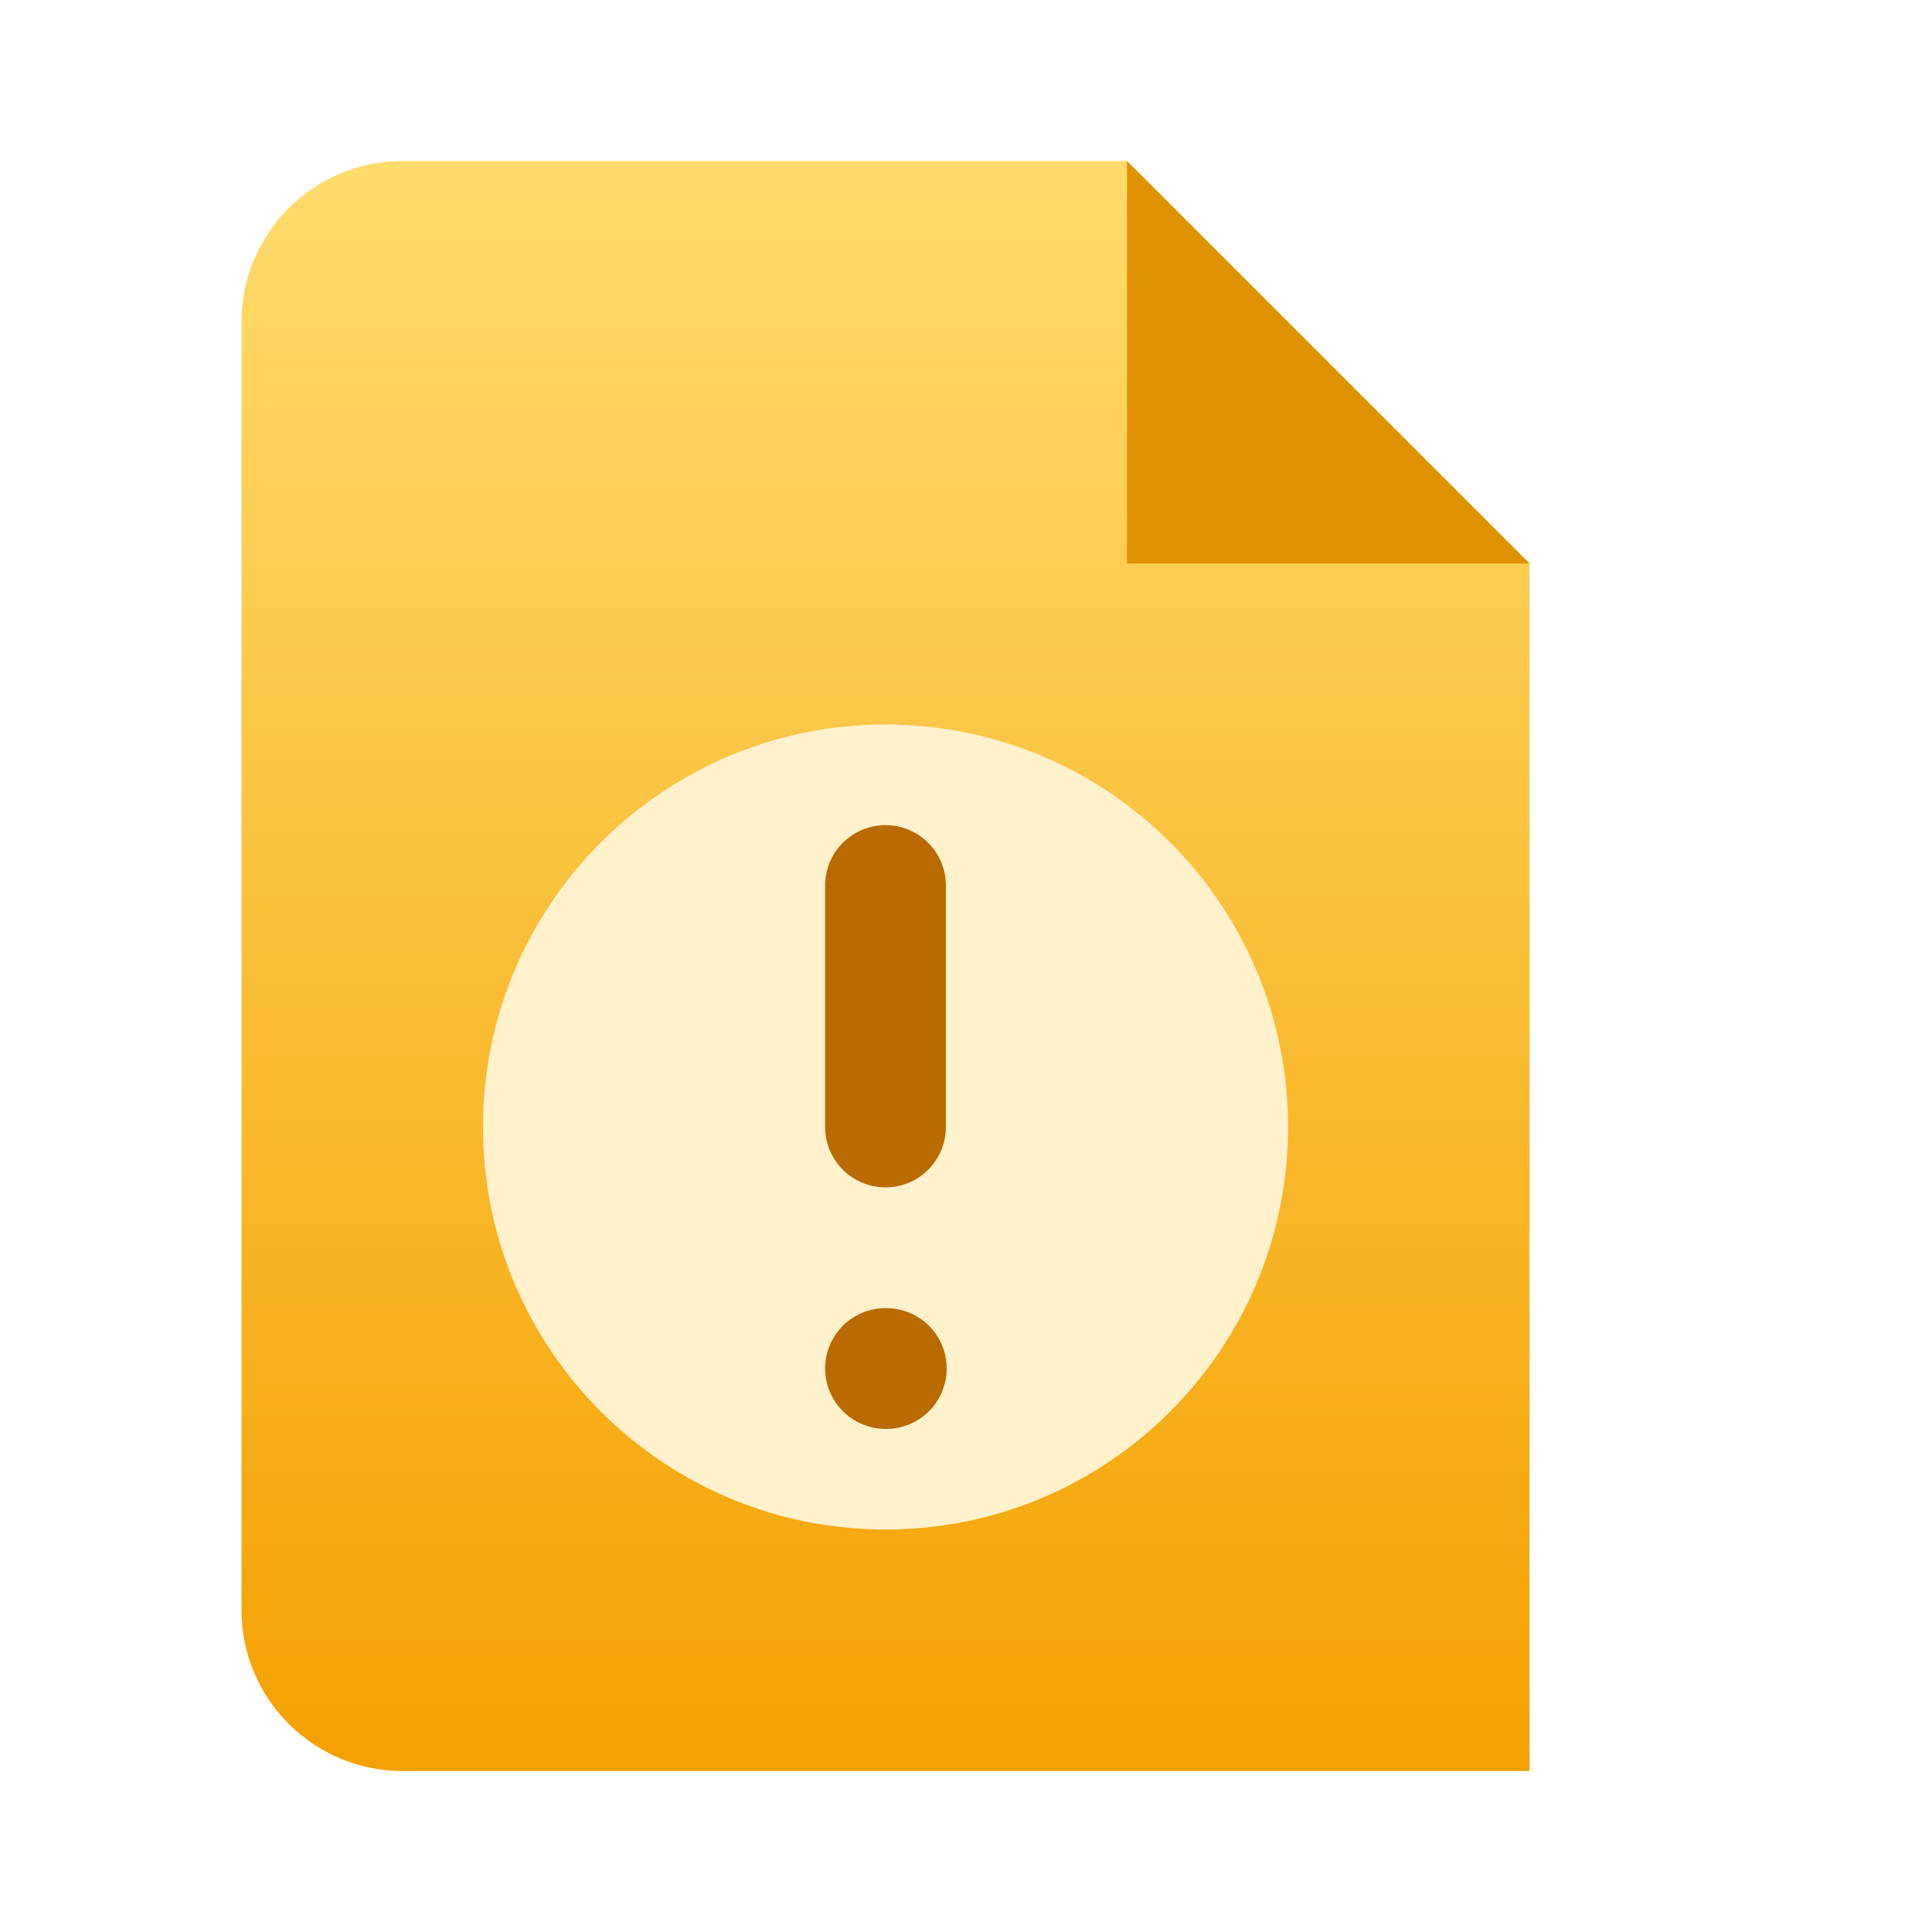
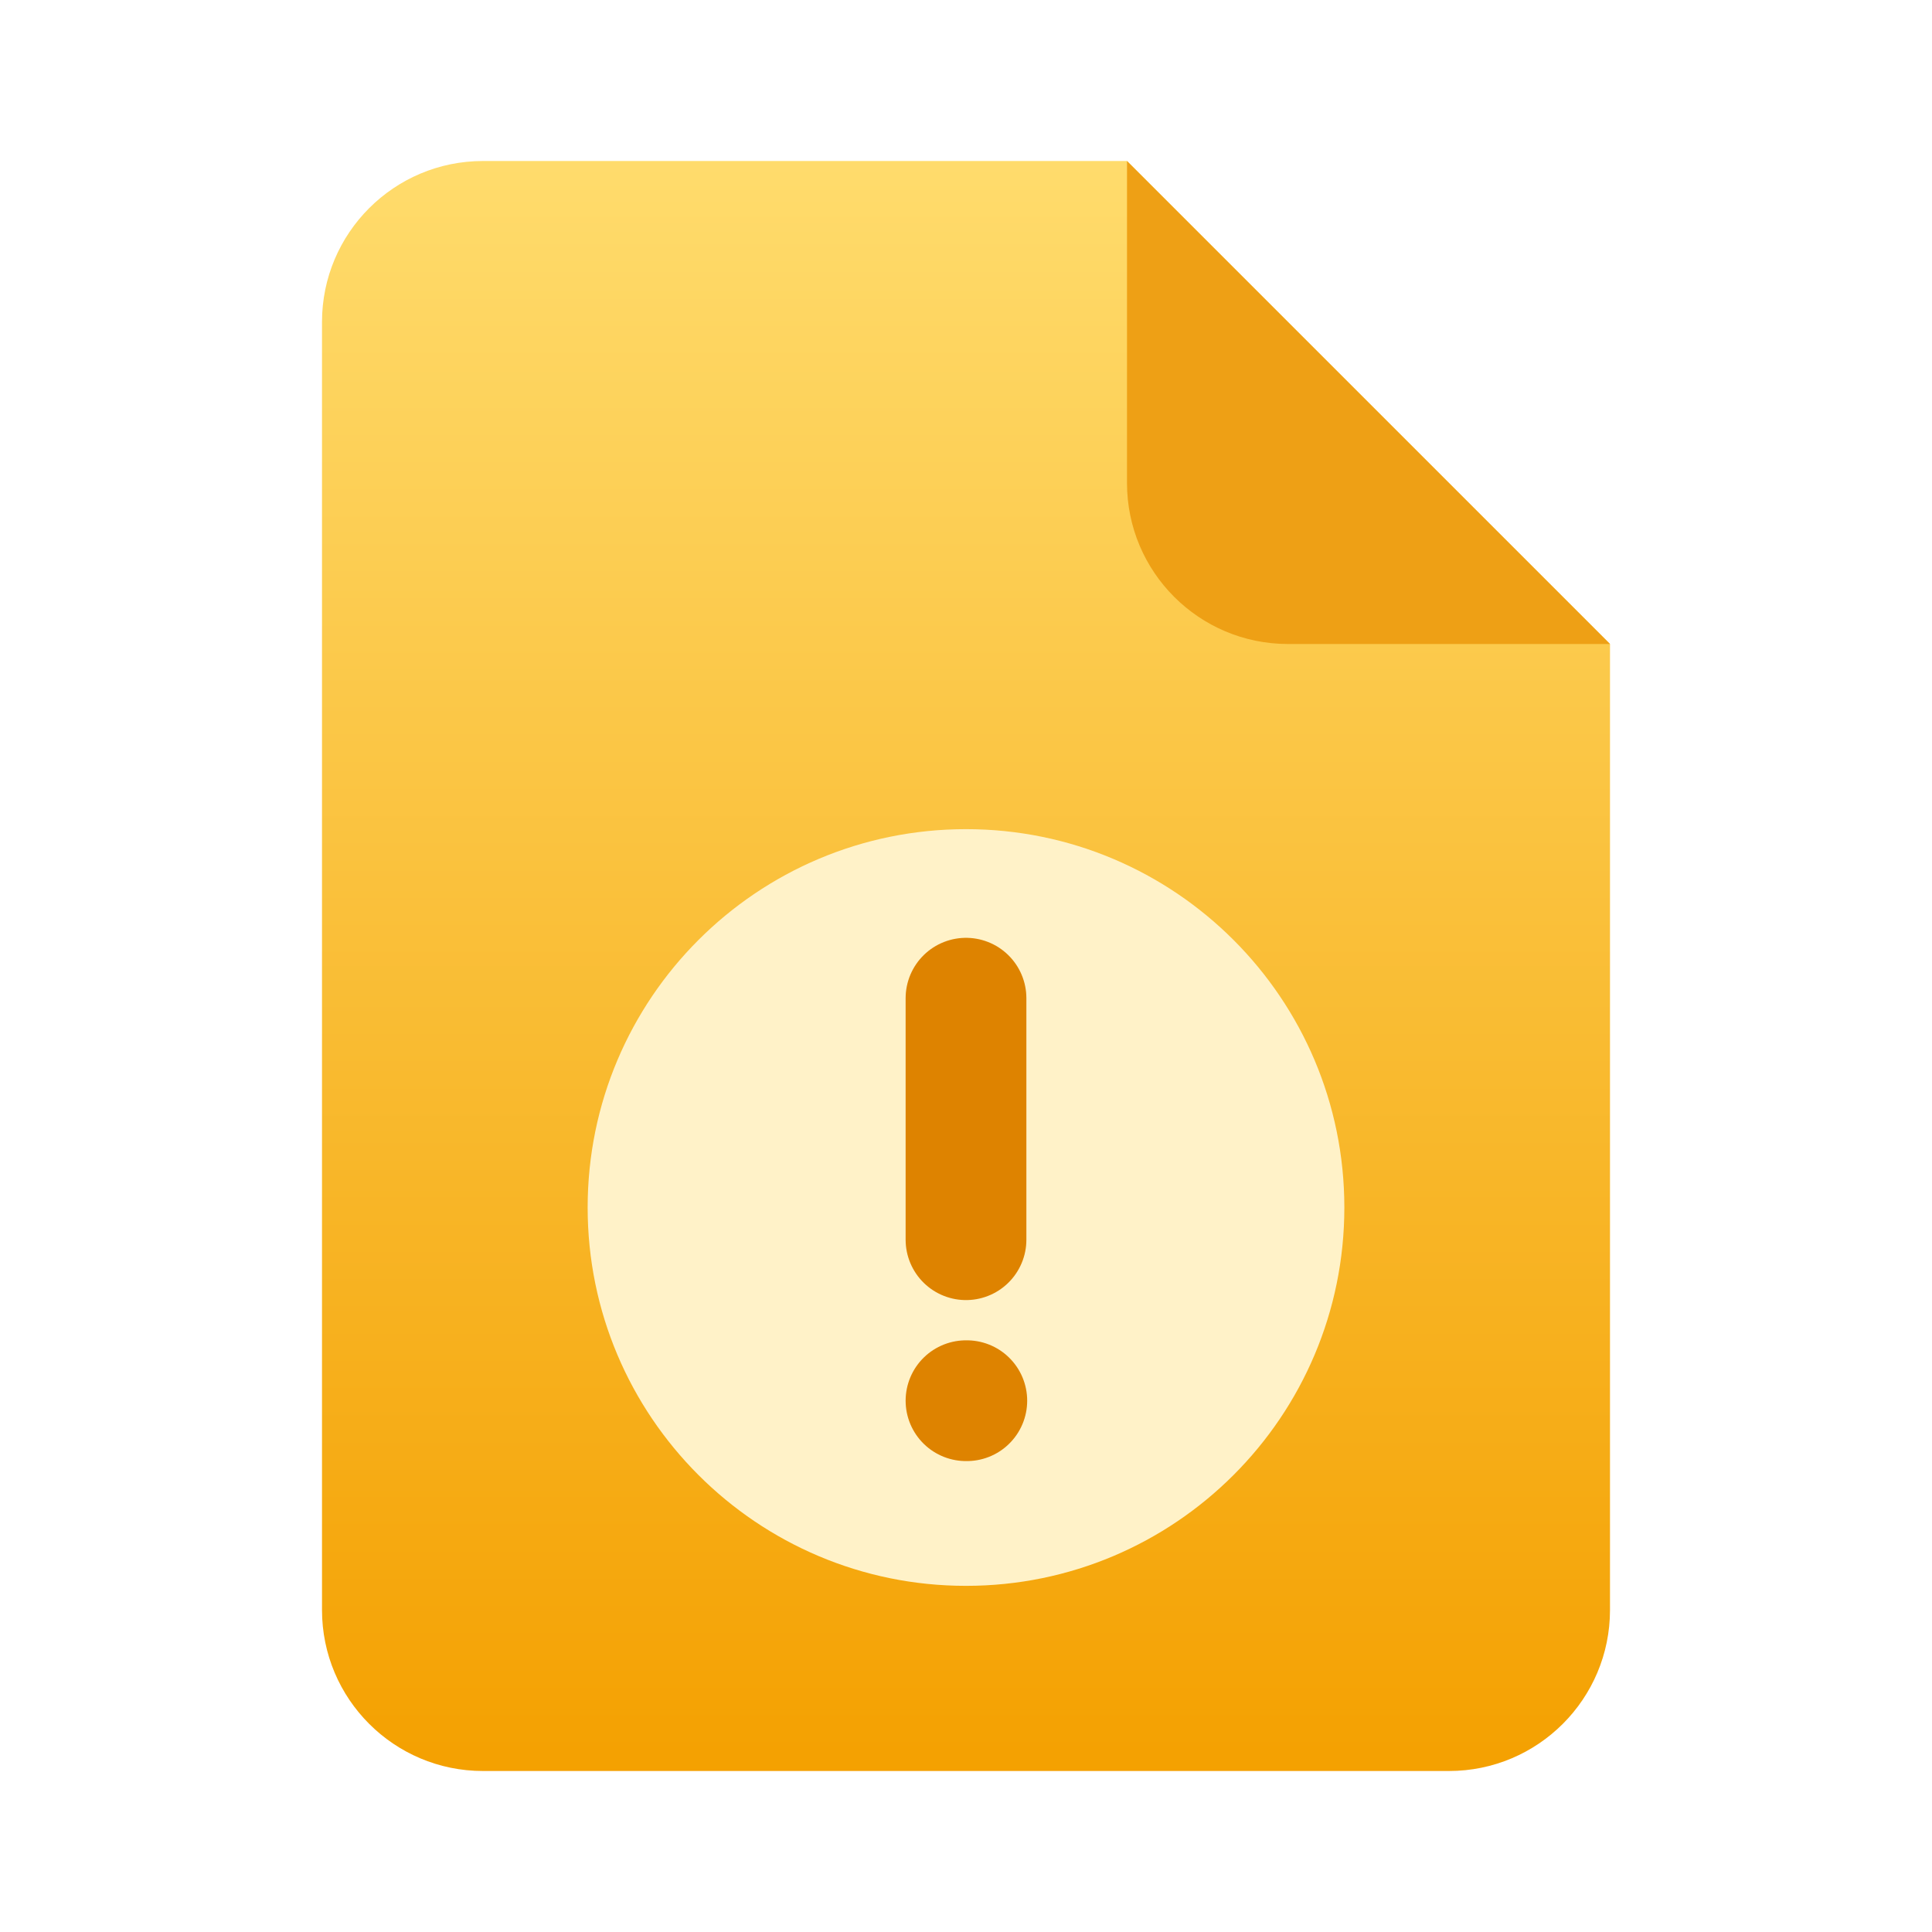
<svg xmlns="http://www.w3.org/2000/svg" width="24" height="24" viewBox="0 0 24 24" fill="none" stroke="#20232a" stroke-width="1.5" stroke-linecap="round" stroke-linejoin="round">
  <defs>
+     <linearGradient id="sky" x2="0" y2="1">
+       <stop stop-color="#b6e8ff" />
+       <stop offset="1" stop-color="#79cfff" />
+     </linearGradient>
    <linearGradient id="blue" x2="0" y2="1">
      <stop stop-color="#51adff" />
      <stop offset="1" stop-color="#1454ff" />
    </linearGradient>
    <linearGradient id="amber" x2="0" y2="1">
      <stop stop-color="#ffdc6d" />
      <stop offset="1" stop-color="#f4a000" />
    </linearGradient>
  </defs>
-   <path fill="url(#amber)" stroke="none" d="M5 2h9l5 5v15H5a2 2 0 0 1-2-2V4a2 2 0 0 1 2-2z" />
-   <path fill="#df9200" stroke="none" d="M14 2v5h5z" />
-   <circle cx="11" cy="14" r="5" fill="#fff1cc" stroke="none" />
-   <path stroke="#b96a00" d="M11 11v3m0 3h.01" />
+   <path fill="url(#amber)" stroke="none" d="M6 2h8l6 6v12a2 2 0 0 1-2 2H6a2 2 0 0 1-2-2V4a2 2 0 0 1 2-2Z" />
+   <path fill="#eea015" stroke="none" d="M14 2v4a2 2 0 0 0 2 2h4Z" />
+   <circle cx="12" cy="15" r="4.7" fill="#fff2c8" stroke="none" />
+   <path stroke="#de8300" stroke-width="1.5" d="M12 12.4v3m0 2h.01" />
</svg>
